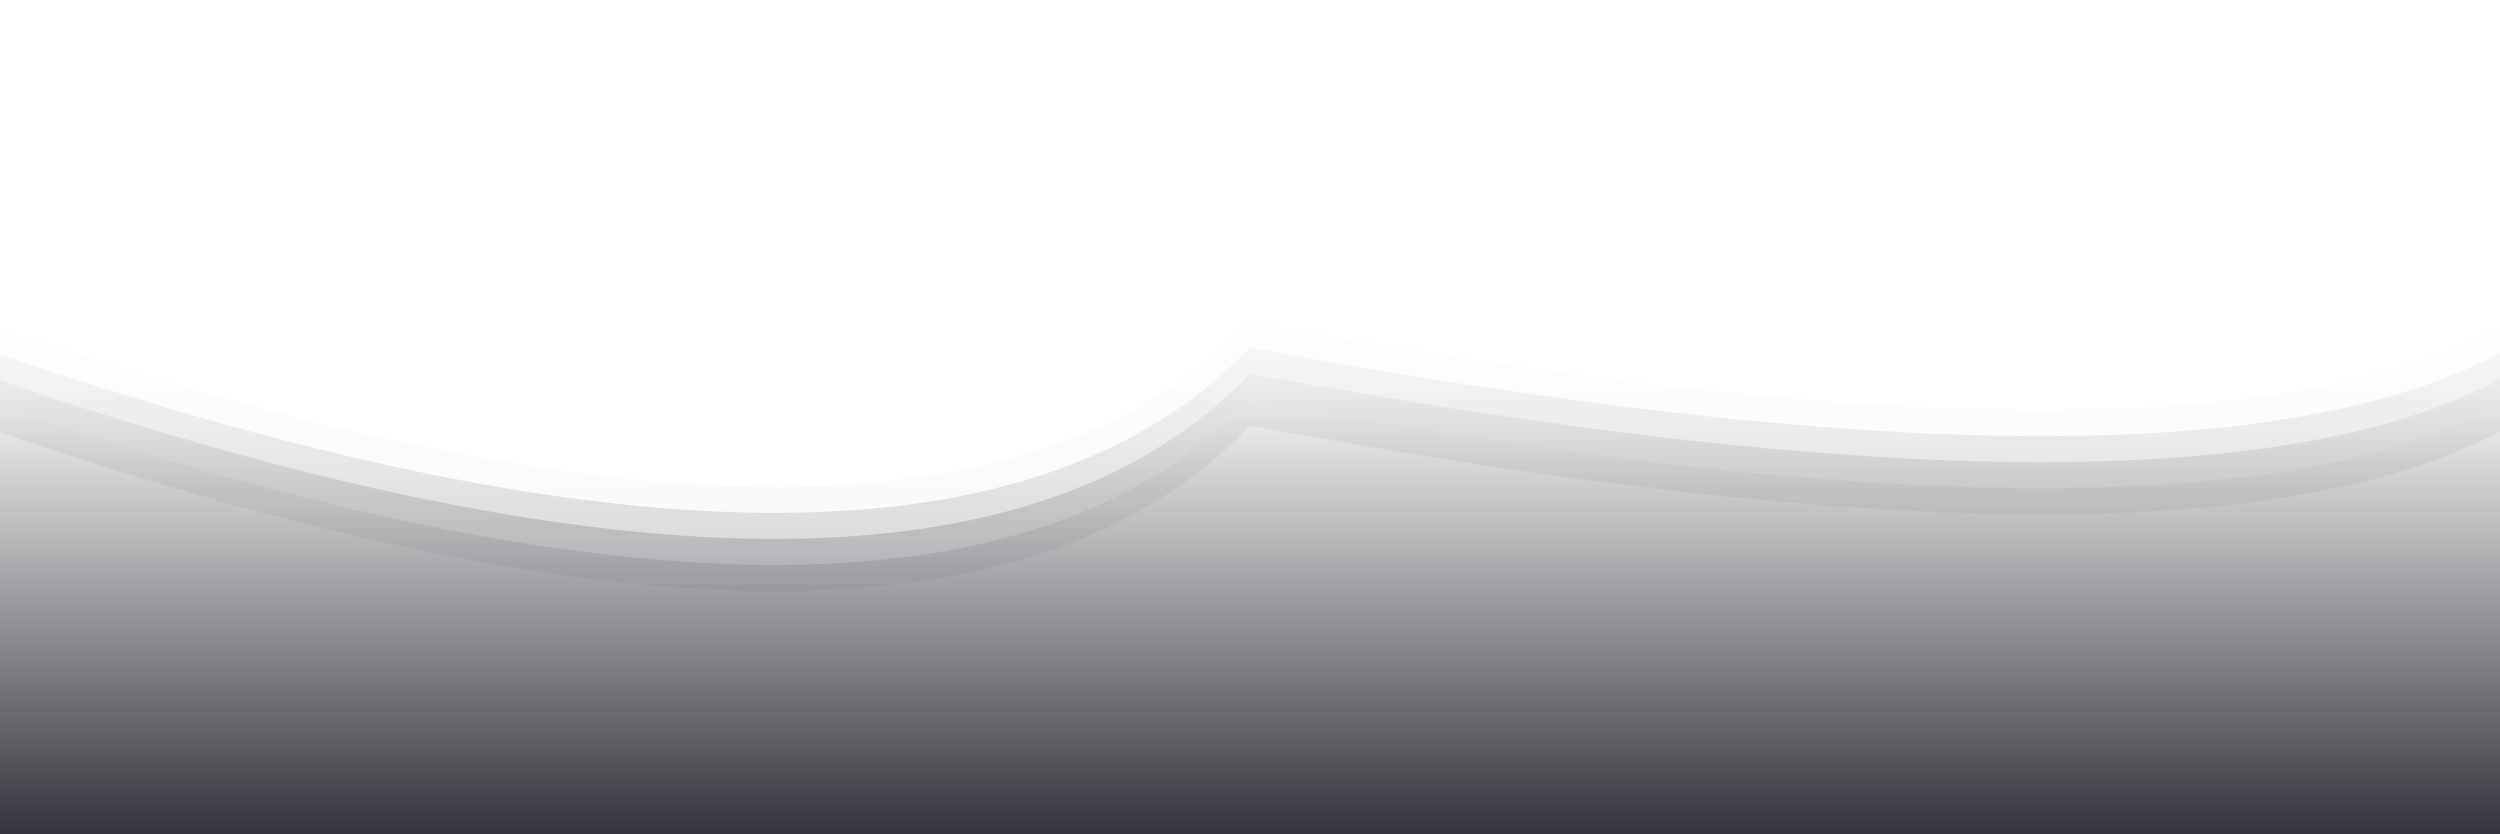
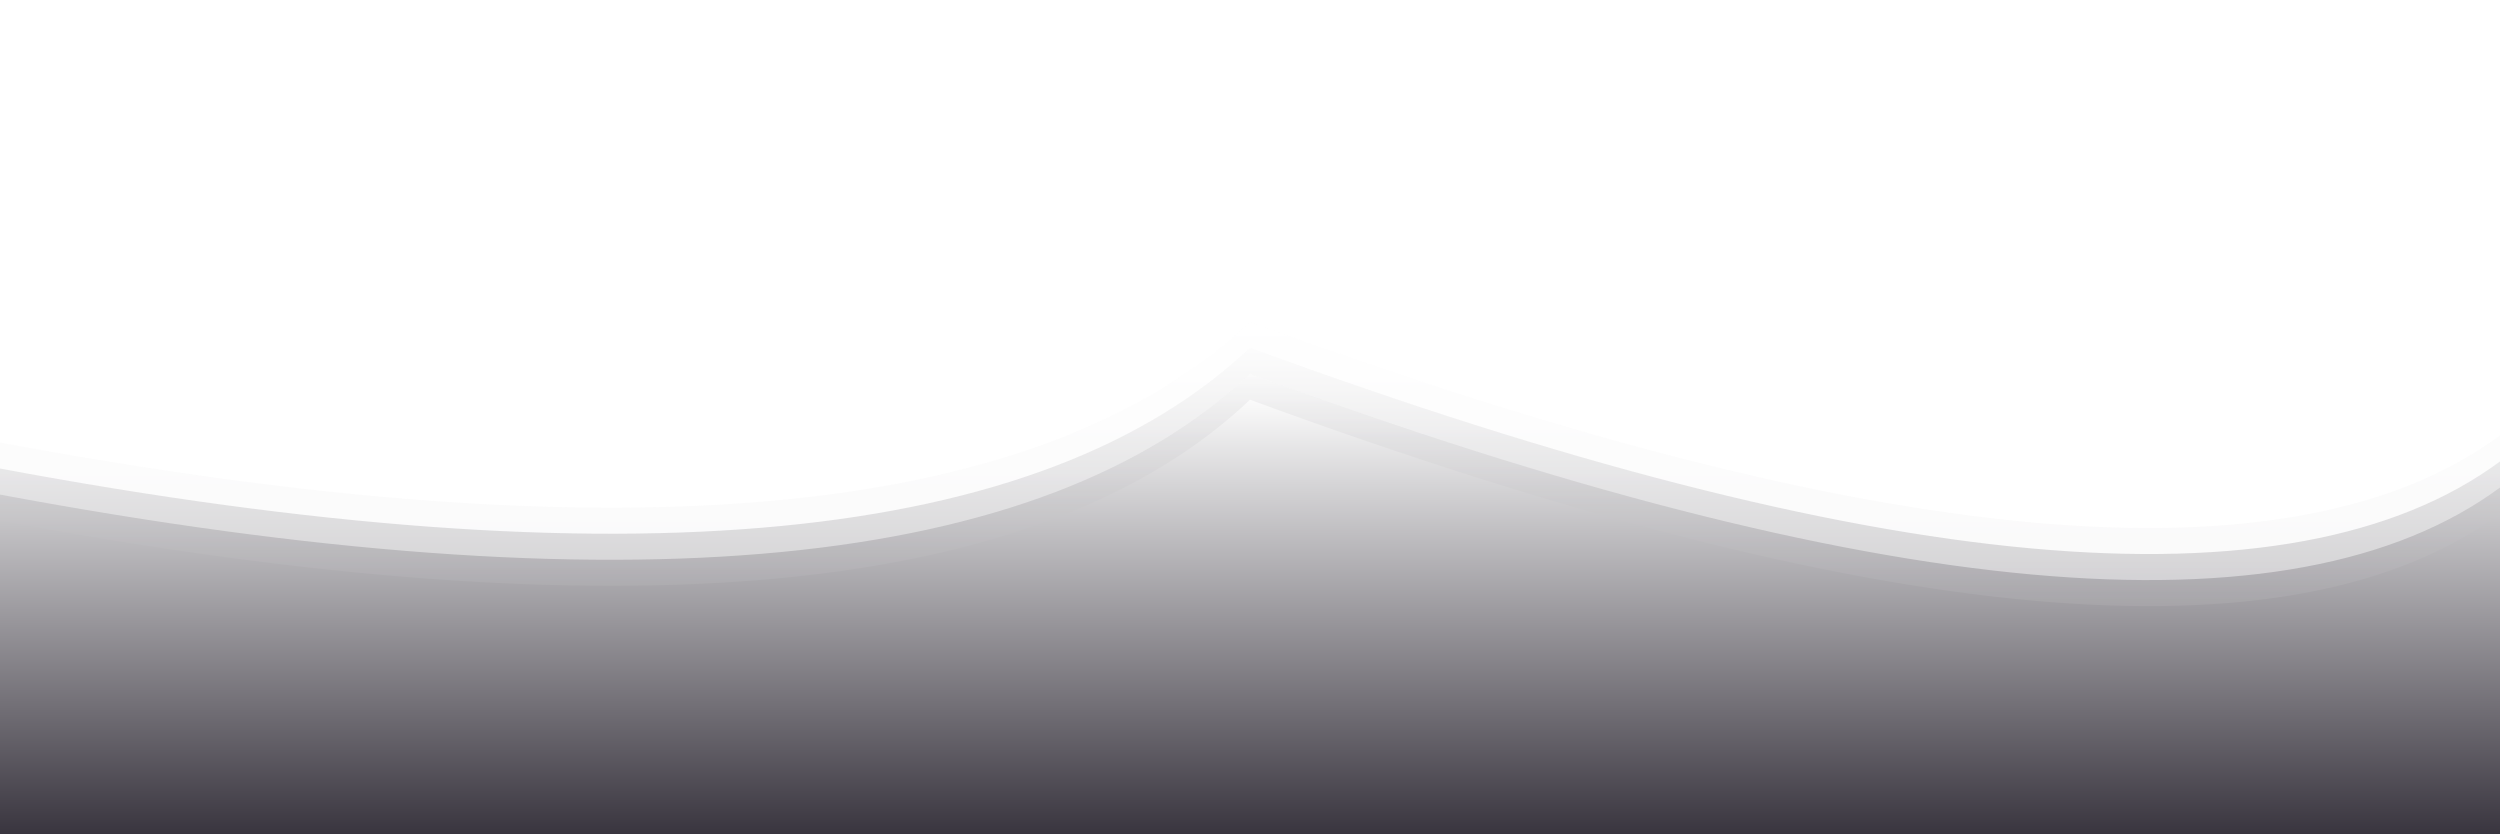
- <svg xmlns="http://www.w3.org/2000/svg" version="1.1" viewBox="0 0 2400 800" opacity="1">
+ <svg xmlns="http://www.w3.org/2000/svg" version="1.1" viewBox="0 0 2400 800">
  <defs>
    <linearGradient x1="50%" y1="0%" x2="50%" y2="100%" id="sssurf-grad">
-       <stop stop-color="hsl(0, 0%, 91%)" stop-opacity="1" offset="0%" />
+       <stop stop-color="hsl(0, 0%, 99%)" stop-opacity="1" offset="0%" />
      <stop stop-color="hsl(265, 40%, 6%)" stop-opacity="1" offset="100%" />
    </linearGradient>
  </defs>
-   <g fill="url(#sssurf-grad)" transform="matrix(1,0,0,1,0,-33.61258)">
-     <path d="M 0 323.797 Q 900 631.345 1200 317.225 Q 2100 484.691 2400 322.378 L 2400 800 L 0 800 L 0 323.567 Z" transform="matrix(1,0,0,1,0,25)" opacity="0.05" />
-     <path d="M 0 323.797 Q 900 631.345 1200 317.225 Q 2100 484.691 2400 322.378 L 2400 800 L 0 800 L 0 323.567 Z" transform="matrix(1,0,0,1,0,50)" opacity="0.29" />
-     <path d="M 0 323.797 Q 900 631.345 1200 317.225 Q 2100 484.691 2400 322.378 L 2400 800 L 0 800 L 0 323.567 Z" transform="matrix(1,0,0,1,0,75)" opacity="0.53" />
-     <path d="M 0 323.797 Q 900 631.345 1200 317.225 Q 2100 484.691 2400 322.378 L 2400 800 L 0 800 L 0 323.567 Z" transform="matrix(1,0,0,1,0,100)" opacity="0.76" />
-     <path d="M 0 323.797 Q 900 631.345 1200 317.225 Q 2100 484.691 2400 322.378 L 2400 800 L 0 800 L 0 323.567 Z" transform="matrix(1,0,0,1,0,125)" opacity="1.00" />
+   <g fill="url(#sssurf-grad)" transform="matrix(1,0,0,1,0,-7.312408)">
+     <path d="M 0 407.096 Q 900 575.449 1200 291.043 Q 2100 621.889 2400 400.315 L 2400 800 L 0 800 L 0 289.625 Z" transform="matrix(1,0,0,1,0,25)" opacity="0.05" />
+     <path d="M 0 407.096 Q 900 575.449 1200 291.043 Q 2100 621.889 2400 400.315 L 2400 800 L 0 800 L 0 289.625 Z" transform="matrix(1,0,0,1,0,50)" opacity="0.37" />
+     <path d="M 0 407.096 Q 900 575.449 1200 291.043 Q 2100 621.889 2400 400.315 L 2400 800 L 0 800 L 0 289.625 Z" transform="matrix(1,0,0,1,0,75)" opacity="0.68" />
+     <path d="M 0 407.096 Q 900 575.449 1200 291.043 Q 2100 621.889 2400 400.315 L 2400 800 L 0 800 L 0 289.625 Z" transform="matrix(1,0,0,1,0,100)" opacity="1.00" />
  </g>
</svg>
